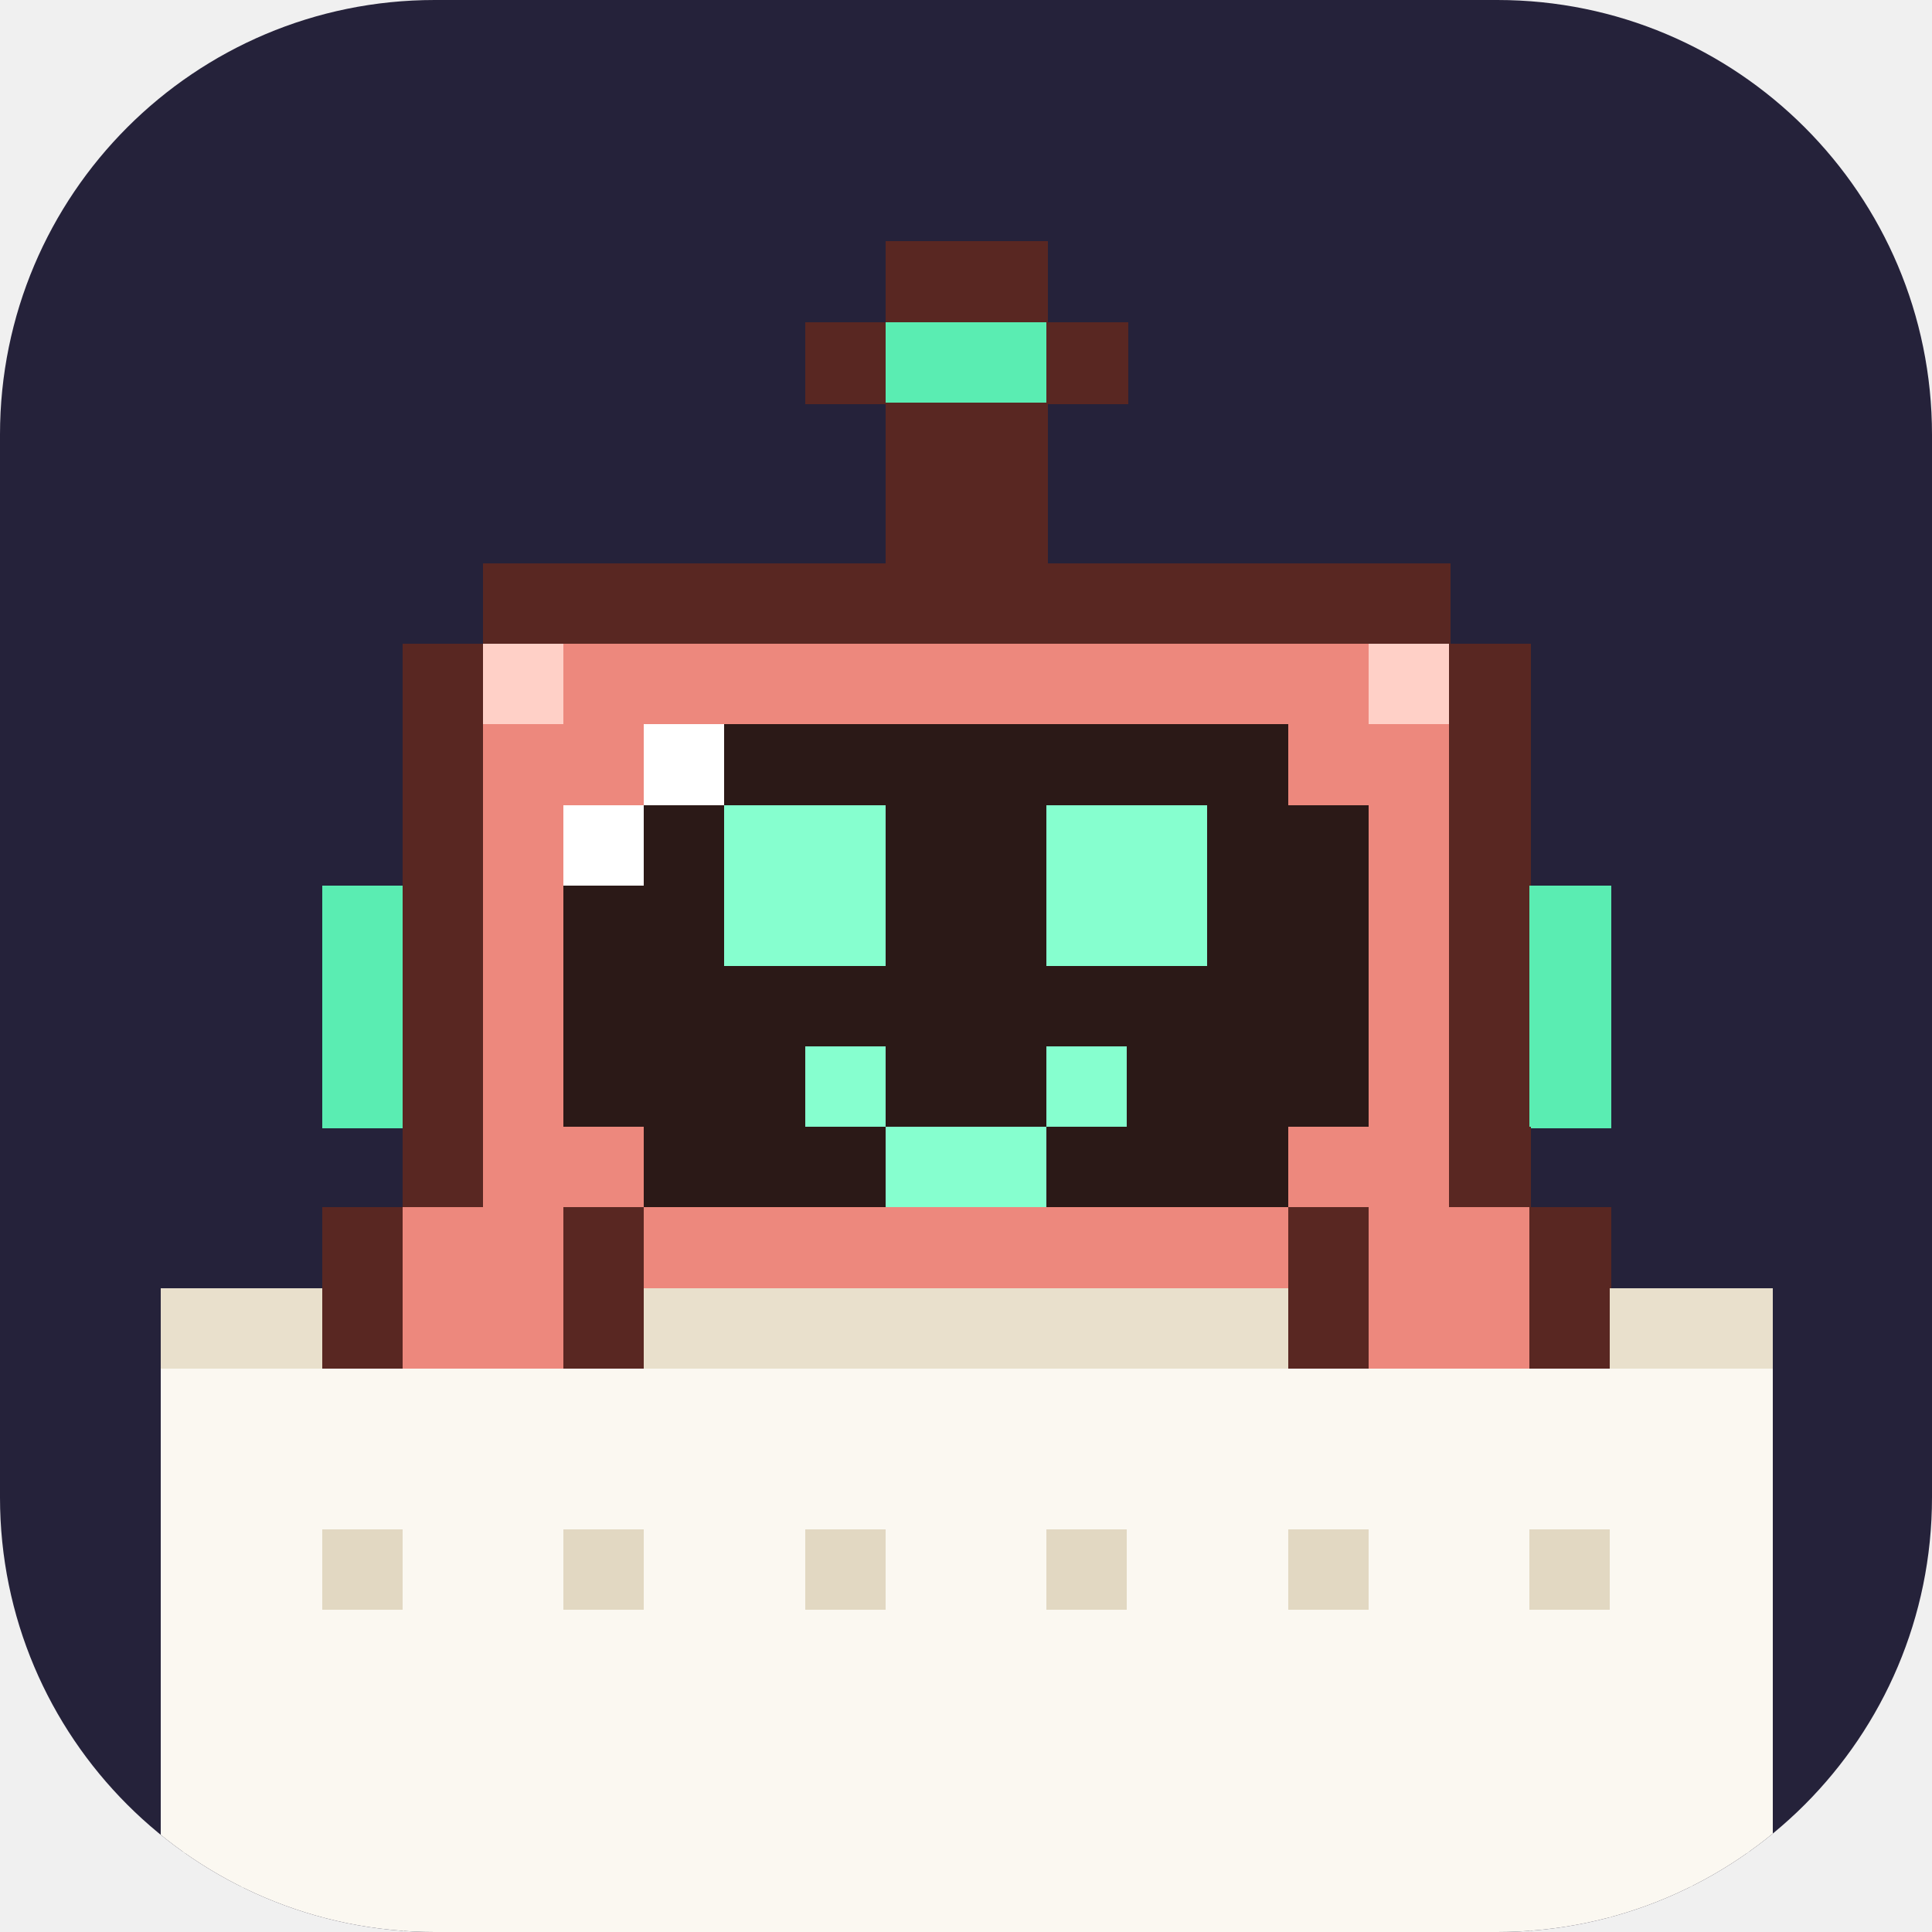
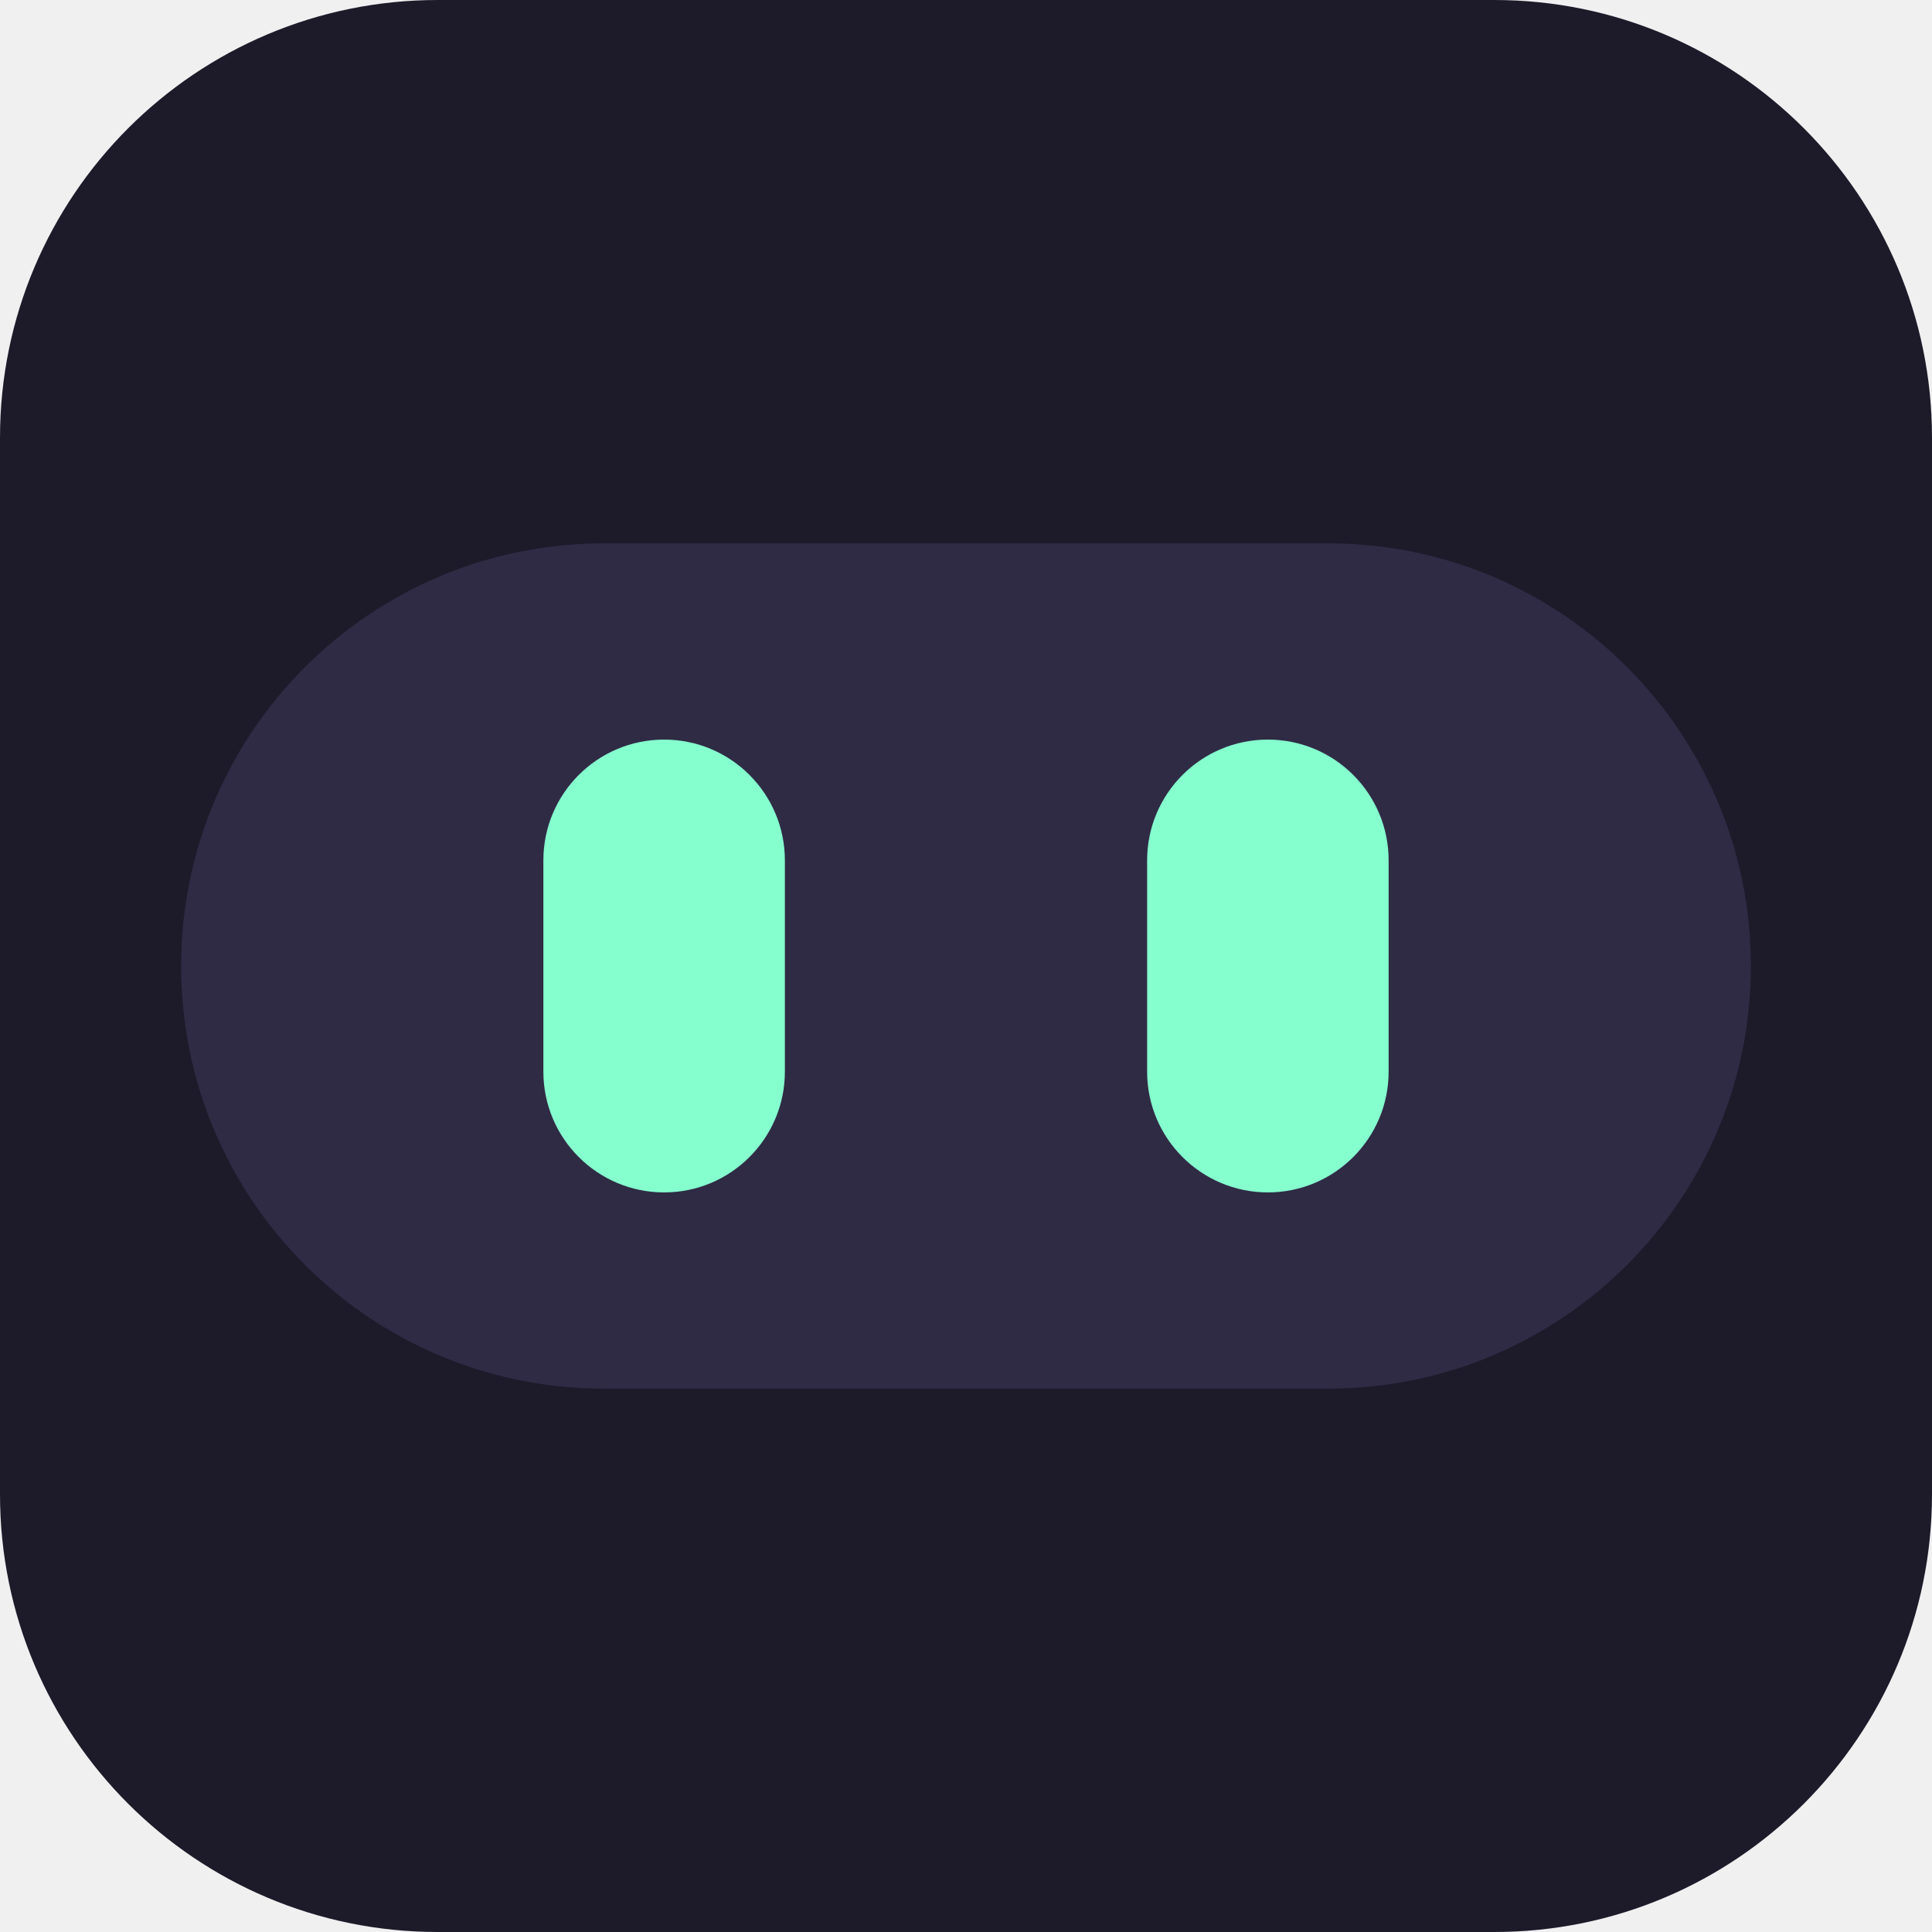
- <svg xmlns="http://www.w3.org/2000/svg" viewBox="0 0 24 24" shape-rendering="crispEdges">
-   <defs>
-     <clipPath id="c">
-       <rect width="24" height="24" rx="5.4" />
-     </clipPath>
-   </defs>
-   <g clip-path="url(#c)">
-     <rect width="24" height="24" fill="#25223A" />
-     <rect x="11" y="3" width="1.02" height="1.02" fill="hsl(6 45% 24%)" />
-     <rect x="12" y="3" width="1.02" height="1.02" fill="hsl(6 45% 24%)" />
-     <rect x="10" y="4" width="1.02" height="1.02" fill="hsl(6 45% 24%)" />
-     <rect x="11" y="4" width="1.02" height="1.02" fill="hsl(156 80% 64%)" />
-     <rect x="12" y="4" width="1.02" height="1.02" fill="hsl(156 80% 64%)" />
-     <rect x="13" y="4" width="1.02" height="1.02" fill="hsl(6 45% 24%)" />
-     <rect x="11" y="5" width="1.02" height="1.02" fill="hsl(6 45% 24%)" />
-     <rect x="12" y="5" width="1.02" height="1.02" fill="hsl(6 45% 24%)" />
-     <rect x="11" y="6" width="1.02" height="1.02" fill="hsl(6 45% 24%)" />
-     <rect x="12" y="6" width="1.02" height="1.02" fill="hsl(6 45% 24%)" />
-     <rect x="6" y="7" width="1.02" height="1.02" fill="hsl(6 45% 24%)" />
-     <rect x="7" y="7" width="1.02" height="1.02" fill="hsl(6 45% 24%)" />
-     <rect x="8" y="7" width="1.02" height="1.02" fill="hsl(6 45% 24%)" />
-     <rect x="9" y="7" width="1.02" height="1.02" fill="hsl(6 45% 24%)" />
-     <rect x="10" y="7" width="1.02" height="1.02" fill="hsl(6 45% 24%)" />
-     <rect x="11" y="7" width="1.02" height="1.02" fill="hsl(6 45% 24%)" />
-     <rect x="12" y="7" width="1.02" height="1.02" fill="hsl(6 45% 24%)" />
-     <rect x="13" y="7" width="1.02" height="1.02" fill="hsl(6 45% 24%)" />
-     <rect x="14" y="7" width="1.02" height="1.02" fill="hsl(6 45% 24%)" />
-     <rect x="15" y="7" width="1.02" height="1.02" fill="hsl(6 45% 24%)" />
-     <rect x="16" y="7" width="1.02" height="1.02" fill="hsl(6 45% 24%)" />
-     <rect x="17" y="7" width="1.02" height="1.02" fill="hsl(6 45% 24%)" />
-     <rect x="5" y="8" width="1.02" height="1.02" fill="hsl(6 45% 24%)" />
-     <rect x="6" y="8" width="1.02" height="1.02" fill="hsl(10 100% 89%)" />
-     <rect x="7" y="8" width="1.02" height="1.02" fill="hsl(6 76% 71%)" />
-     <rect x="8" y="8" width="1.02" height="1.02" fill="hsl(6 76% 71%)" />
-     <rect x="9" y="8" width="1.02" height="1.02" fill="hsl(6 76% 71%)" />
-     <rect x="10" y="8" width="1.02" height="1.02" fill="hsl(6 76% 71%)" />
-     <rect x="11" y="8" width="1.02" height="1.02" fill="hsl(6 76% 71%)" />
-     <rect x="12" y="8" width="1.02" height="1.02" fill="hsl(6 76% 71%)" />
-     <rect x="13" y="8" width="1.02" height="1.02" fill="hsl(6 76% 71%)" />
-     <rect x="14" y="8" width="1.02" height="1.02" fill="hsl(6 76% 71%)" />
-     <rect x="15" y="8" width="1.02" height="1.02" fill="hsl(6 76% 71%)" />
-     <rect x="16" y="8" width="1.02" height="1.02" fill="hsl(6 76% 71%)" />
-     <rect x="17" y="8" width="1.02" height="1.02" fill="hsl(10 100% 89%)" />
-     <rect x="18" y="8" width="1.02" height="1.02" fill="hsl(6 45% 24%)" />
-     <rect x="5" y="9" width="1.02" height="1.02" fill="hsl(6 45% 24%)" />
-     <rect x="6" y="9" width="1.02" height="1.02" fill="hsl(6 76% 71%)" />
-     <rect x="7" y="9" width="1.02" height="1.02" fill="hsl(6 76% 71%)" />
-     <rect x="8" y="9" width="1.02" height="1.02" fill="#fff" />
-     <rect x="9" y="9" width="1.02" height="1.02" fill="hsl(6 30% 13%)" />
-     <rect x="10" y="9" width="1.02" height="1.02" fill="hsl(6 30% 13%)" />
-     <rect x="11" y="9" width="1.02" height="1.02" fill="hsl(6 30% 13%)" />
-     <rect x="12" y="9" width="1.02" height="1.02" fill="hsl(6 30% 13%)" />
-     <rect x="13" y="9" width="1.02" height="1.02" fill="hsl(6 30% 13%)" />
-     <rect x="14" y="9" width="1.02" height="1.02" fill="hsl(6 30% 13%)" />
-     <rect x="15" y="9" width="1.02" height="1.02" fill="hsl(6 30% 13%)" />
-     <rect x="16" y="9" width="1.02" height="1.02" fill="hsl(6 76% 71%)" />
-     <rect x="17" y="9" width="1.02" height="1.02" fill="hsl(6 76% 71%)" />
-     <rect x="18" y="9" width="1.02" height="1.02" fill="hsl(6 45% 24%)" />
-     <rect x="5" y="10" width="1.02" height="1.02" fill="hsl(6 45% 24%)" />
-     <rect x="6" y="10" width="1.02" height="1.02" fill="hsl(6 76% 71%)" />
-     <rect x="7" y="10" width="1.02" height="1.02" fill="#fff" />
-     <rect x="8" y="10" width="1.02" height="1.02" fill="hsl(6 30% 13%)" />
-     <rect x="9" y="10" width="1.02" height="1.02" fill="#86ffcf" />
-     <rect x="10" y="10" width="1.02" height="1.02" fill="#86ffcf" />
-     <rect x="11" y="10" width="1.02" height="1.02" fill="hsl(6 30% 13%)" />
-     <rect x="12" y="10" width="1.02" height="1.02" fill="hsl(6 30% 13%)" />
-     <rect x="13" y="10" width="1.02" height="1.02" fill="#86ffcf" />
-     <rect x="14" y="10" width="1.02" height="1.02" fill="#86ffcf" />
-     <rect x="15" y="10" width="1.02" height="1.02" fill="hsl(6 30% 13%)" />
-     <rect x="16" y="10" width="1.02" height="1.02" fill="hsl(6 30% 13%)" />
-     <rect x="17" y="10" width="1.02" height="1.02" fill="hsl(6 76% 71%)" />
-     <rect x="18" y="10" width="1.02" height="1.02" fill="hsl(6 45% 24%)" />
-     <rect x="4" y="11" width="1.02" height="1.02" fill="hsl(156 80% 64%)" />
-     <rect x="5" y="11" width="1.02" height="1.02" fill="hsl(6 45% 24%)" />
-     <rect x="6" y="11" width="1.02" height="1.02" fill="hsl(6 76% 71%)" />
-     <rect x="7" y="11" width="1.02" height="1.02" fill="hsl(6 30% 13%)" />
-     <rect x="8" y="11" width="1.02" height="1.02" fill="hsl(6 30% 13%)" />
-     <rect x="9" y="11" width="1.02" height="1.02" fill="#86ffcf" />
-     <rect x="10" y="11" width="1.02" height="1.02" fill="#86ffcf" />
-     <rect x="11" y="11" width="1.02" height="1.02" fill="hsl(6 30% 13%)" />
-     <rect x="12" y="11" width="1.02" height="1.02" fill="hsl(6 30% 13%)" />
-     <rect x="13" y="11" width="1.02" height="1.02" fill="#86ffcf" />
-     <rect x="14" y="11" width="1.02" height="1.02" fill="#86ffcf" />
-     <rect x="15" y="11" width="1.02" height="1.02" fill="hsl(6 30% 13%)" />
-     <rect x="16" y="11" width="1.02" height="1.02" fill="hsl(6 30% 13%)" />
-     <rect x="17" y="11" width="1.02" height="1.02" fill="hsl(6 76% 71%)" />
-     <rect x="18" y="11" width="1.02" height="1.02" fill="hsl(6 45% 24%)" />
-     <rect x="19" y="11" width="1.02" height="1.02" fill="hsl(156 80% 64%)" />
-     <rect x="4" y="12" width="1.02" height="1.02" fill="hsl(156 80% 64%)" />
-     <rect x="5" y="12" width="1.02" height="1.02" fill="hsl(6 45% 24%)" />
-     <rect x="6" y="12" width="1.02" height="1.02" fill="hsl(6 76% 71%)" />
-     <rect x="7" y="12" width="1.02" height="1.02" fill="hsl(6 30% 13%)" />
-     <rect x="8" y="12" width="1.02" height="1.02" fill="hsl(6 30% 13%)" />
-     <rect x="9" y="12" width="1.02" height="1.02" fill="hsl(6 30% 13%)" />
-     <rect x="10" y="12" width="1.02" height="1.02" fill="hsl(6 30% 13%)" />
-     <rect x="11" y="12" width="1.02" height="1.02" fill="hsl(6 30% 13%)" />
-     <rect x="12" y="12" width="1.02" height="1.02" fill="hsl(6 30% 13%)" />
-     <rect x="13" y="12" width="1.02" height="1.02" fill="hsl(6 30% 13%)" />
-     <rect x="14" y="12" width="1.02" height="1.02" fill="hsl(6 30% 13%)" />
-     <rect x="15" y="12" width="1.02" height="1.02" fill="hsl(6 30% 13%)" />
-     <rect x="16" y="12" width="1.02" height="1.02" fill="hsl(6 30% 13%)" />
-     <rect x="17" y="12" width="1.02" height="1.02" fill="hsl(6 76% 71%)" />
-     <rect x="18" y="12" width="1.02" height="1.02" fill="hsl(6 45% 24%)" />
-     <rect x="19" y="12" width="1.02" height="1.02" fill="hsl(156 80% 64%)" />
-     <rect x="4" y="13" width="1.02" height="1.02" fill="hsl(156 80% 64%)" />
-     <rect x="5" y="13" width="1.02" height="1.02" fill="hsl(6 45% 24%)" />
-     <rect x="6" y="13" width="1.02" height="1.02" fill="hsl(6 76% 71%)" />
-     <rect x="7" y="13" width="1.02" height="1.02" fill="hsl(6 30% 13%)" />
-     <rect x="8" y="13" width="1.02" height="1.02" fill="hsl(6 30% 13%)" />
-     <rect x="9" y="13" width="1.02" height="1.02" fill="hsl(6 30% 13%)" />
-     <rect x="10" y="13" width="1.02" height="1.02" fill="#86ffcf" />
-     <rect x="11" y="13" width="1.02" height="1.02" fill="hsl(6 30% 13%)" />
-     <rect x="12" y="13" width="1.02" height="1.02" fill="hsl(6 30% 13%)" />
-     <rect x="13" y="13" width="1.02" height="1.02" fill="#86ffcf" />
-     <rect x="14" y="13" width="1.02" height="1.02" fill="hsl(6 30% 13%)" />
-     <rect x="15" y="13" width="1.02" height="1.02" fill="hsl(6 30% 13%)" />
-     <rect x="16" y="13" width="1.02" height="1.02" fill="hsl(6 30% 13%)" />
-     <rect x="17" y="13" width="1.02" height="1.02" fill="hsl(6 76% 71%)" />
-     <rect x="18" y="13" width="1.02" height="1.02" fill="hsl(6 45% 24%)" />
-     <rect x="19" y="13" width="1.02" height="1.02" fill="hsl(156 80% 64%)" />
-     <rect x="5" y="14" width="1.02" height="1.02" fill="hsl(6 45% 24%)" />
-     <rect x="6" y="14" width="1.02" height="1.02" fill="hsl(6 76% 71%)" />
-     <rect x="7" y="14" width="1.02" height="1.02" fill="hsl(6 76% 71%)" />
-     <rect x="8" y="14" width="1.02" height="1.02" fill="hsl(6 30% 13%)" />
-     <rect x="9" y="14" width="1.02" height="1.02" fill="hsl(6 30% 13%)" />
-     <rect x="10" y="14" width="1.02" height="1.02" fill="hsl(6 30% 13%)" />
-     <rect x="11" y="14" width="1.02" height="1.02" fill="#86ffcf" />
-     <rect x="12" y="14" width="1.02" height="1.02" fill="#86ffcf" />
-     <rect x="13" y="14" width="1.02" height="1.02" fill="hsl(6 30% 13%)" />
-     <rect x="14" y="14" width="1.02" height="1.02" fill="hsl(6 30% 13%)" />
-     <rect x="15" y="14" width="1.02" height="1.02" fill="hsl(6 30% 13%)" />
-     <rect x="16" y="14" width="1.02" height="1.02" fill="hsl(6 76% 71%)" />
-     <rect x="17" y="14" width="1.02" height="1.02" fill="hsl(6 76% 71%)" />
-     <rect x="18" y="14" width="1.02" height="1.02" fill="hsl(6 45% 24%)" />
-     <rect x="4" y="15" width="1.02" height="1.02" fill="hsl(6 45% 24%)" />
-     <rect x="5" y="15" width="1.02" height="1.02" fill="hsl(6 76% 71%)" />
-     <rect x="6" y="15" width="1.02" height="1.02" fill="hsl(6 76% 71%)" />
-     <rect x="7" y="15" width="1.02" height="1.02" fill="hsl(6 45% 24%)" />
-     <rect x="8" y="15" width="1.02" height="1.02" fill="hsl(6 76% 71%)" />
-     <rect x="9" y="15" width="1.02" height="1.02" fill="hsl(6 76% 71%)" />
-     <rect x="10" y="15" width="1.02" height="1.02" fill="hsl(6 76% 71%)" />
-     <rect x="11" y="15" width="1.02" height="1.02" fill="hsl(6 76% 71%)" />
-     <rect x="12" y="15" width="1.02" height="1.02" fill="hsl(6 76% 71%)" />
-     <rect x="13" y="15" width="1.02" height="1.02" fill="hsl(6 76% 71%)" />
-     <rect x="14" y="15" width="1.02" height="1.02" fill="hsl(6 76% 71%)" />
-     <rect x="15" y="15" width="1.02" height="1.02" fill="hsl(6 76% 71%)" />
-     <rect x="16" y="15" width="1.02" height="1.02" fill="hsl(6 45% 24%)" />
-     <rect x="17" y="15" width="1.02" height="1.02" fill="hsl(6 76% 71%)" />
-     <rect x="18" y="15" width="1.02" height="1.02" fill="hsl(6 76% 71%)" />
-     <rect x="19" y="15" width="1.02" height="1.02" fill="hsl(6 45% 24%)" />
-     <rect x="2" y="16" width="1.02" height="1.02" fill="#E9E0CC" />
-     <rect x="3" y="16" width="1.02" height="1.02" fill="#E9E0CC" />
-     <rect x="4" y="16" width="1.02" height="1.02" fill="hsl(6 45% 24%)" />
-     <rect x="5" y="16" width="1.02" height="1.02" fill="hsl(6 76% 71%)" />
-     <rect x="6" y="16" width="1.02" height="1.02" fill="hsl(6 76% 71%)" />
-     <rect x="7" y="16" width="1.02" height="1.02" fill="hsl(6 45% 24%)" />
-     <rect x="8" y="16" width="1.02" height="1.02" fill="#E9E0CC" />
-     <rect x="9" y="16" width="1.02" height="1.02" fill="#E9E0CC" />
-     <rect x="10" y="16" width="1.02" height="1.02" fill="#E9E0CC" />
-     <rect x="11" y="16" width="1.02" height="1.02" fill="#E9E0CC" />
-     <rect x="12" y="16" width="1.02" height="1.02" fill="#E9E0CC" />
-     <rect x="13" y="16" width="1.02" height="1.02" fill="#E9E0CC" />
-     <rect x="14" y="16" width="1.02" height="1.02" fill="#E9E0CC" />
-     <rect x="15" y="16" width="1.02" height="1.02" fill="#E9E0CC" />
-     <rect x="16" y="16" width="1.02" height="1.02" fill="hsl(6 45% 24%)" />
-     <rect x="17" y="16" width="1.02" height="1.02" fill="hsl(6 76% 71%)" />
-     <rect x="18" y="16" width="1.02" height="1.02" fill="hsl(6 76% 71%)" />
-     <rect x="19" y="16" width="1.02" height="1.02" fill="hsl(6 45% 24%)" />
-     <rect x="20" y="16" width="1.02" height="1.02" fill="#E9E0CC" />
-     <rect x="21" y="16" width="1.02" height="1.02" fill="#E9E0CC" />
-     <rect x="2" y="17" width="1.02" height="1.02" fill="#FBF8F1" />
-     <rect x="3" y="17" width="1.02" height="1.02" fill="#FBF8F1" />
-     <rect x="4" y="17" width="1.02" height="1.02" fill="#FBF8F1" />
-     <rect x="5" y="17" width="1.02" height="1.02" fill="#FBF8F1" />
-     <rect x="6" y="17" width="1.02" height="1.02" fill="#FBF8F1" />
-     <rect x="7" y="17" width="1.02" height="1.02" fill="#FBF8F1" />
-     <rect x="8" y="17" width="1.02" height="1.02" fill="#FBF8F1" />
-     <rect x="9" y="17" width="1.02" height="1.02" fill="#FBF8F1" />
-     <rect x="10" y="17" width="1.02" height="1.02" fill="#FBF8F1" />
-     <rect x="11" y="17" width="1.02" height="1.02" fill="#FBF8F1" />
-     <rect x="12" y="17" width="1.02" height="1.02" fill="#FBF8F1" />
-     <rect x="13" y="17" width="1.02" height="1.02" fill="#FBF8F1" />
-     <rect x="14" y="17" width="1.02" height="1.02" fill="#FBF8F1" />
-     <rect x="15" y="17" width="1.02" height="1.02" fill="#FBF8F1" />
-     <rect x="16" y="17" width="1.02" height="1.02" fill="#FBF8F1" />
-     <rect x="17" y="17" width="1.02" height="1.02" fill="#FBF8F1" />
-     <rect x="18" y="17" width="1.02" height="1.02" fill="#FBF8F1" />
-     <rect x="19" y="17" width="1.02" height="1.02" fill="#FBF8F1" />
-     <rect x="20" y="17" width="1.02" height="1.02" fill="#FBF8F1" />
-     <rect x="21" y="17" width="1.02" height="1.02" fill="#FBF8F1" />
-     <rect x="2" y="18" width="1.02" height="1.02" fill="#FBF8F1" />
-     <rect x="3" y="18" width="1.02" height="1.02" fill="#FBF8F1" />
-     <rect x="4" y="18" width="1.02" height="1.02" fill="#FBF8F1" />
-     <rect x="5" y="18" width="1.02" height="1.02" fill="#FBF8F1" />
-     <rect x="6" y="18" width="1.02" height="1.02" fill="#FBF8F1" />
-     <rect x="7" y="18" width="1.02" height="1.02" fill="#FBF8F1" />
-     <rect x="8" y="18" width="1.02" height="1.02" fill="#FBF8F1" />
-     <rect x="9" y="18" width="1.02" height="1.02" fill="#FBF8F1" />
-     <rect x="10" y="18" width="1.02" height="1.02" fill="#FBF8F1" />
-     <rect x="11" y="18" width="1.02" height="1.02" fill="#FBF8F1" />
-     <rect x="12" y="18" width="1.02" height="1.02" fill="#FBF8F1" />
-     <rect x="13" y="18" width="1.02" height="1.02" fill="#FBF8F1" />
-     <rect x="14" y="18" width="1.02" height="1.02" fill="#FBF8F1" />
-     <rect x="15" y="18" width="1.02" height="1.02" fill="#FBF8F1" />
-     <rect x="16" y="18" width="1.02" height="1.02" fill="#FBF8F1" />
-     <rect x="17" y="18" width="1.02" height="1.02" fill="#FBF8F1" />
-     <rect x="18" y="18" width="1.02" height="1.02" fill="#FBF8F1" />
-     <rect x="19" y="18" width="1.02" height="1.02" fill="#FBF8F1" />
-     <rect x="20" y="18" width="1.02" height="1.02" fill="#FBF8F1" />
-     <rect x="21" y="18" width="1.02" height="1.02" fill="#FBF8F1" />
-     <rect x="2" y="19" width="1.02" height="1.02" fill="#FBF8F1" />
-     <rect x="3" y="19" width="1.02" height="1.02" fill="#FBF8F1" />
-     <rect x="4" y="19" width="1.02" height="1.02" fill="#E2D8C2" />
-     <rect x="5" y="19" width="1.02" height="1.02" fill="#FBF8F1" />
-     <rect x="6" y="19" width="1.02" height="1.02" fill="#FBF8F1" />
-     <rect x="7" y="19" width="1.02" height="1.02" fill="#E2D8C2" />
-     <rect x="8" y="19" width="1.02" height="1.02" fill="#FBF8F1" />
-     <rect x="9" y="19" width="1.02" height="1.02" fill="#FBF8F1" />
-     <rect x="10" y="19" width="1.02" height="1.02" fill="#E2D8C2" />
-     <rect x="11" y="19" width="1.02" height="1.02" fill="#FBF8F1" />
-     <rect x="12" y="19" width="1.02" height="1.02" fill="#FBF8F1" />
-     <rect x="13" y="19" width="1.02" height="1.02" fill="#E2D8C2" />
-     <rect x="14" y="19" width="1.02" height="1.02" fill="#FBF8F1" />
-     <rect x="15" y="19" width="1.02" height="1.02" fill="#FBF8F1" />
-     <rect x="16" y="19" width="1.02" height="1.02" fill="#E2D8C2" />
-     <rect x="17" y="19" width="1.02" height="1.02" fill="#FBF8F1" />
-     <rect x="18" y="19" width="1.02" height="1.02" fill="#FBF8F1" />
-     <rect x="19" y="19" width="1.02" height="1.02" fill="#E2D8C2" />
-     <rect x="20" y="19" width="1.02" height="1.02" fill="#FBF8F1" />
-     <rect x="21" y="19" width="1.02" height="1.02" fill="#FBF8F1" />
-     <rect x="2" y="20" width="1.02" height="1.02" fill="#FBF8F1" />
-     <rect x="3" y="20" width="1.02" height="1.02" fill="#FBF8F1" />
-     <rect x="4" y="20" width="1.02" height="1.02" fill="#FBF8F1" />
-     <rect x="5" y="20" width="1.02" height="1.02" fill="#FBF8F1" />
-     <rect x="6" y="20" width="1.02" height="1.02" fill="#FBF8F1" />
-     <rect x="7" y="20" width="1.02" height="1.02" fill="#FBF8F1" />
-     <rect x="8" y="20" width="1.02" height="1.02" fill="#FBF8F1" />
-     <rect x="9" y="20" width="1.02" height="1.02" fill="#FBF8F1" />
-     <rect x="10" y="20" width="1.02" height="1.02" fill="#FBF8F1" />
-     <rect x="11" y="20" width="1.02" height="1.02" fill="#FBF8F1" />
-     <rect x="12" y="20" width="1.02" height="1.02" fill="#FBF8F1" />
-     <rect x="13" y="20" width="1.02" height="1.02" fill="#FBF8F1" />
-     <rect x="14" y="20" width="1.02" height="1.02" fill="#FBF8F1" />
-     <rect x="15" y="20" width="1.02" height="1.02" fill="#FBF8F1" />
-     <rect x="16" y="20" width="1.02" height="1.02" fill="#FBF8F1" />
-     <rect x="17" y="20" width="1.02" height="1.02" fill="#FBF8F1" />
-     <rect x="18" y="20" width="1.02" height="1.02" fill="#FBF8F1" />
-     <rect x="19" y="20" width="1.02" height="1.02" fill="#FBF8F1" />
-     <rect x="20" y="20" width="1.02" height="1.02" fill="#FBF8F1" />
-     <rect x="21" y="20" width="1.02" height="1.02" fill="#FBF8F1" />
-     <rect x="2" y="21" width="1.02" height="1.02" fill="#FBF8F1" />
-     <rect x="3" y="21" width="1.02" height="1.02" fill="#FBF8F1" />
-     <rect x="4" y="21" width="1.02" height="1.02" fill="#FBF8F1" />
-     <rect x="5" y="21" width="1.02" height="1.02" fill="#FBF8F1" />
-     <rect x="6" y="21" width="1.02" height="1.02" fill="#FBF8F1" />
-     <rect x="7" y="21" width="1.02" height="1.02" fill="#FBF8F1" />
-     <rect x="8" y="21" width="1.02" height="1.02" fill="#FBF8F1" />
-     <rect x="9" y="21" width="1.02" height="1.02" fill="#FBF8F1" />
-     <rect x="10" y="21" width="1.02" height="1.02" fill="#FBF8F1" />
-     <rect x="11" y="21" width="1.02" height="1.02" fill="#FBF8F1" />
-     <rect x="12" y="21" width="1.02" height="1.02" fill="#FBF8F1" />
-     <rect x="13" y="21" width="1.02" height="1.02" fill="#FBF8F1" />
-     <rect x="14" y="21" width="1.02" height="1.02" fill="#FBF8F1" />
-     <rect x="15" y="21" width="1.02" height="1.02" fill="#FBF8F1" />
-     <rect x="16" y="21" width="1.02" height="1.02" fill="#FBF8F1" />
-     <rect x="17" y="21" width="1.02" height="1.02" fill="#FBF8F1" />
-     <rect x="18" y="21" width="1.02" height="1.02" fill="#FBF8F1" />
-     <rect x="19" y="21" width="1.02" height="1.02" fill="#FBF8F1" />
-     <rect x="20" y="21" width="1.02" height="1.02" fill="#FBF8F1" />
-     <rect x="21" y="21" width="1.02" height="1.02" fill="#FBF8F1" />
-     <rect x="2" y="22" width="1.02" height="1.02" fill="#FBF8F1" />
-     <rect x="3" y="22" width="1.02" height="1.02" fill="#FBF8F1" />
-     <rect x="4" y="22" width="1.02" height="1.02" fill="#FBF8F1" />
-     <rect x="5" y="22" width="1.02" height="1.02" fill="#FBF8F1" />
-     <rect x="6" y="22" width="1.02" height="1.02" fill="#FBF8F1" />
-     <rect x="7" y="22" width="1.02" height="1.02" fill="#FBF8F1" />
-     <rect x="8" y="22" width="1.02" height="1.02" fill="#FBF8F1" />
-     <rect x="9" y="22" width="1.02" height="1.02" fill="#FBF8F1" />
-     <rect x="10" y="22" width="1.02" height="1.02" fill="#FBF8F1" />
-     <rect x="11" y="22" width="1.02" height="1.02" fill="#FBF8F1" />
-     <rect x="12" y="22" width="1.02" height="1.02" fill="#FBF8F1" />
-     <rect x="13" y="22" width="1.02" height="1.02" fill="#FBF8F1" />
-     <rect x="14" y="22" width="1.02" height="1.02" fill="#FBF8F1" />
-     <rect x="15" y="22" width="1.02" height="1.02" fill="#FBF8F1" />
-     <rect x="16" y="22" width="1.02" height="1.02" fill="#FBF8F1" />
-     <rect x="17" y="22" width="1.02" height="1.02" fill="#FBF8F1" />
-     <rect x="18" y="22" width="1.02" height="1.02" fill="#FBF8F1" />
-     <rect x="19" y="22" width="1.02" height="1.02" fill="#FBF8F1" />
-     <rect x="20" y="22" width="1.02" height="1.02" fill="#FBF8F1" />
-     <rect x="21" y="22" width="1.02" height="1.02" fill="#FBF8F1" />
-     <rect x="2" y="23" width="1.02" height="1.02" fill="#FBF8F1" />
-     <rect x="3" y="23" width="1.02" height="1.02" fill="#FBF8F1" />
-     <rect x="4" y="23" width="1.02" height="1.02" fill="#FBF8F1" />
-     <rect x="5" y="23" width="1.02" height="1.02" fill="#FBF8F1" />
-     <rect x="6" y="23" width="1.02" height="1.02" fill="#FBF8F1" />
-     <rect x="7" y="23" width="1.02" height="1.02" fill="#FBF8F1" />
-     <rect x="8" y="23" width="1.02" height="1.02" fill="#FBF8F1" />
-     <rect x="9" y="23" width="1.02" height="1.02" fill="#FBF8F1" />
-     <rect x="10" y="23" width="1.02" height="1.02" fill="#FBF8F1" />
-     <rect x="11" y="23" width="1.02" height="1.02" fill="#FBF8F1" />
-     <rect x="12" y="23" width="1.02" height="1.02" fill="#FBF8F1" />
-     <rect x="13" y="23" width="1.02" height="1.02" fill="#FBF8F1" />
-     <rect x="14" y="23" width="1.02" height="1.02" fill="#FBF8F1" />
-     <rect x="15" y="23" width="1.02" height="1.02" fill="#FBF8F1" />
-     <rect x="16" y="23" width="1.02" height="1.02" fill="#FBF8F1" />
-     <rect x="17" y="23" width="1.02" height="1.02" fill="#FBF8F1" />
-     <rect x="18" y="23" width="1.02" height="1.02" fill="#FBF8F1" />
-     <rect x="19" y="23" width="1.02" height="1.02" fill="#FBF8F1" />
-     <rect x="20" y="23" width="1.02" height="1.02" fill="#FBF8F1" />
-     <rect x="21" y="23" width="1.02" height="1.02" fill="#FBF8F1" />
-   </g>
+ <svg xmlns="http://www.w3.org/2000/svg" viewBox="0 0 64 64">
+   <rect width="64" height="64" rx="14.5" fill="#1D1A2A" />
+   <rect x="6" y="18" width="52" height="28" rx="14" fill="#2F2B45" />
+   <rect x="18" y="24.5" width="8" height="15" rx="4" fill="#86FFCF" />
+   <rect x="38" y="24.5" width="8" height="15" rx="4" fill="#86FFCF" />
</svg>
